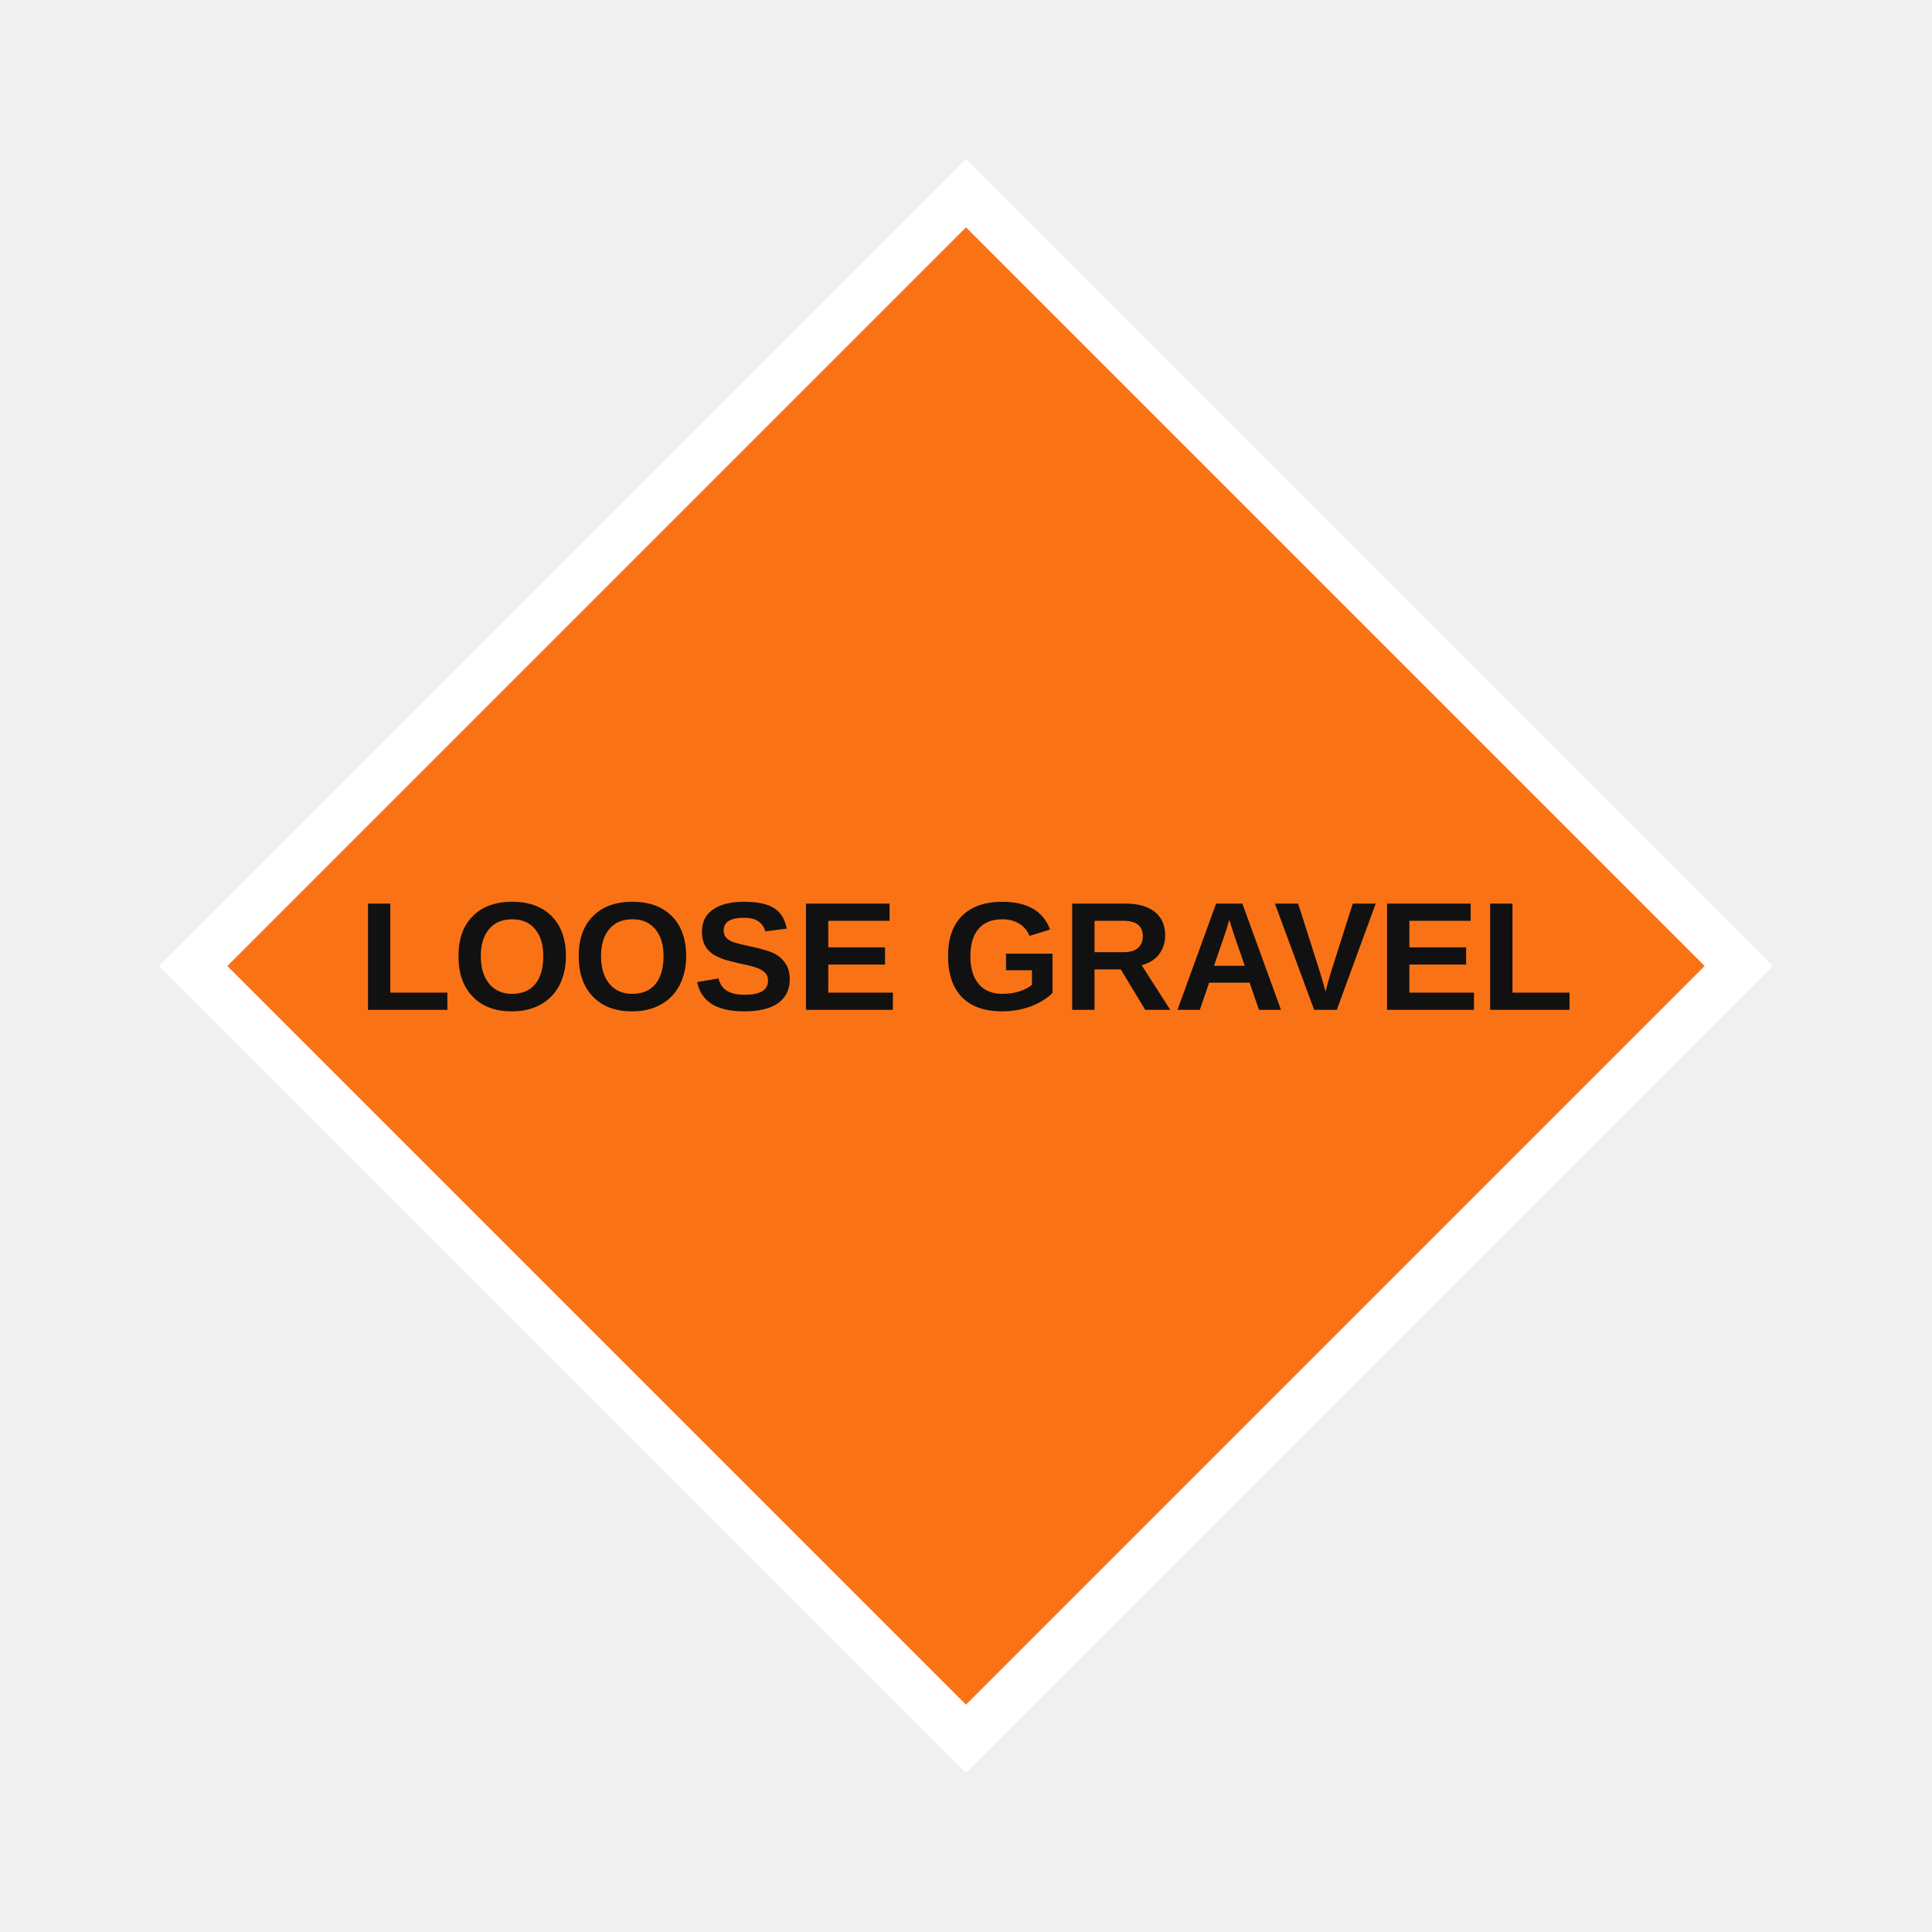
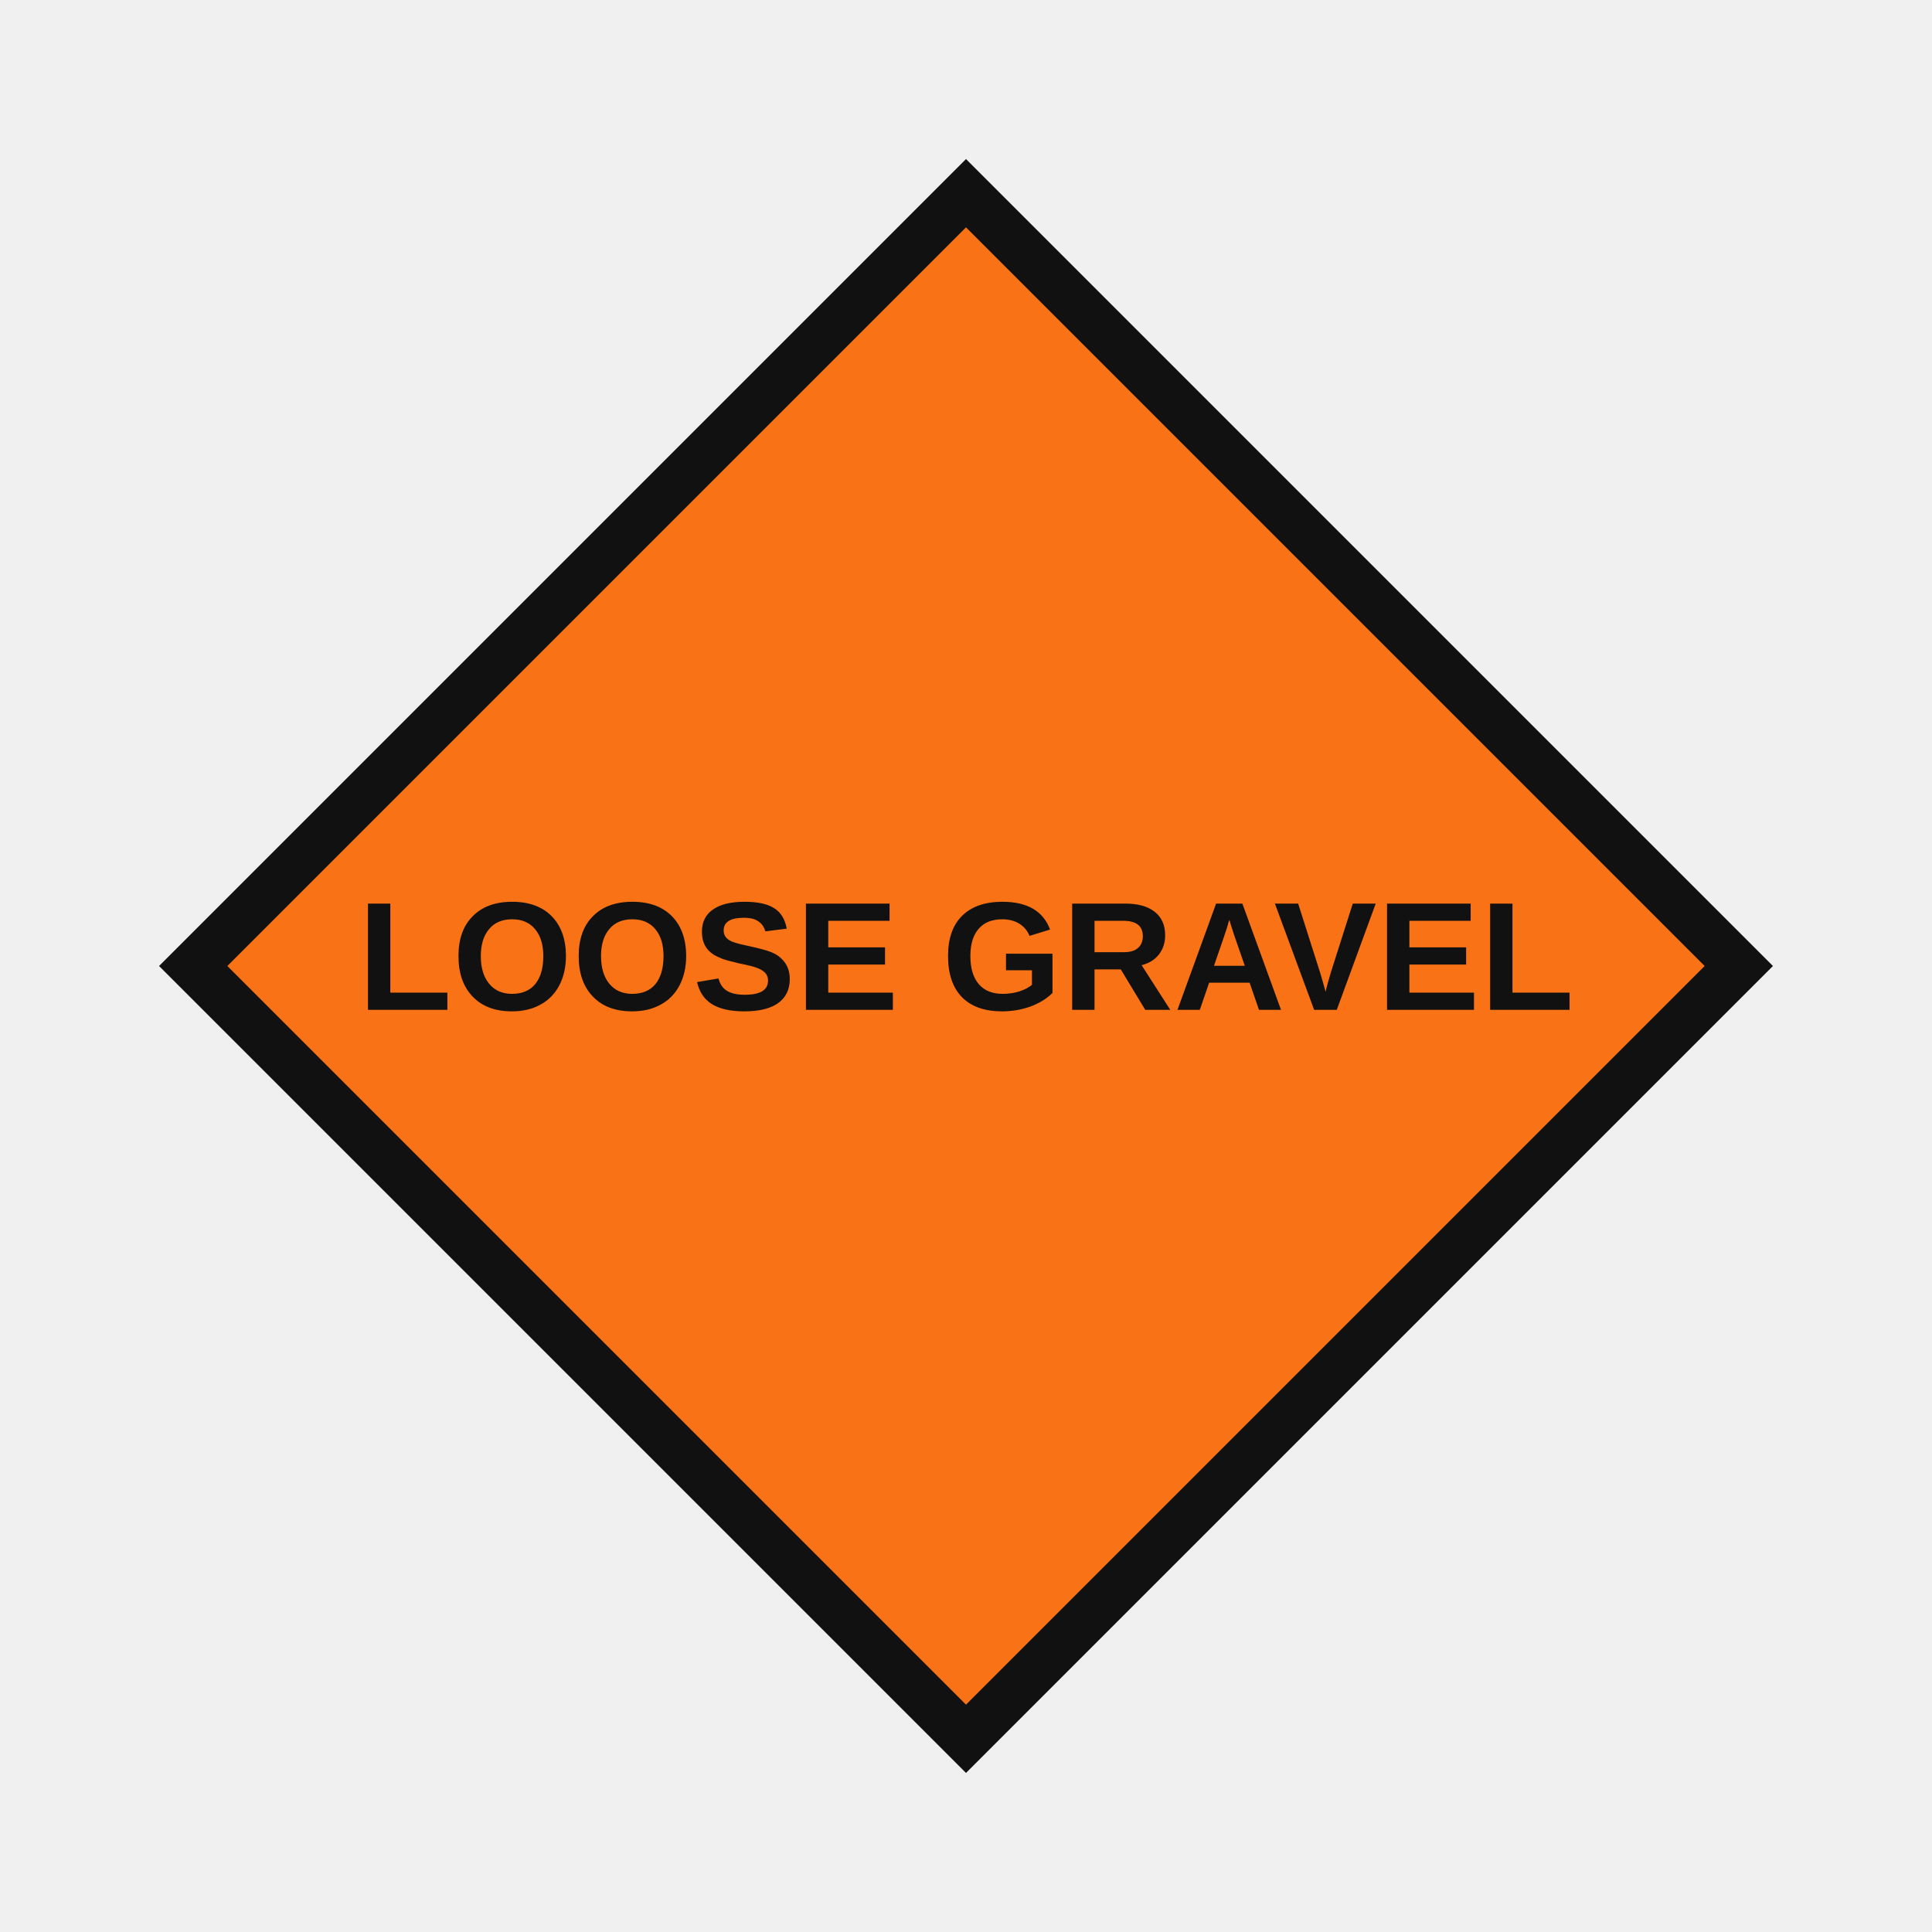
<svg xmlns="http://www.w3.org/2000/svg" viewBox="0 0 100 100" width="100" height="100" role="img" aria-label="LOOSE GRAVEL">
-   <polygon points="50.0,10.0 90.0,50.0 50.0,90.0 10.0,50.0" fill="#f97316" stroke="#fff" stroke-width="2.5" />
+   <polygon points="50.0,10.0 90.0,50.0 50.0,90.0 10.0,50.0" fill="#f97316" stroke="#111" stroke-width="2.5" />
  <text x="50.0" y="50.0" dominant-baseline="middle" text-anchor="middle" font-family="Arial, Helvetica, sans-serif" font-weight="bold" font-size="8" fill="#111">LOOSE GRAVEL</text>
</svg>
